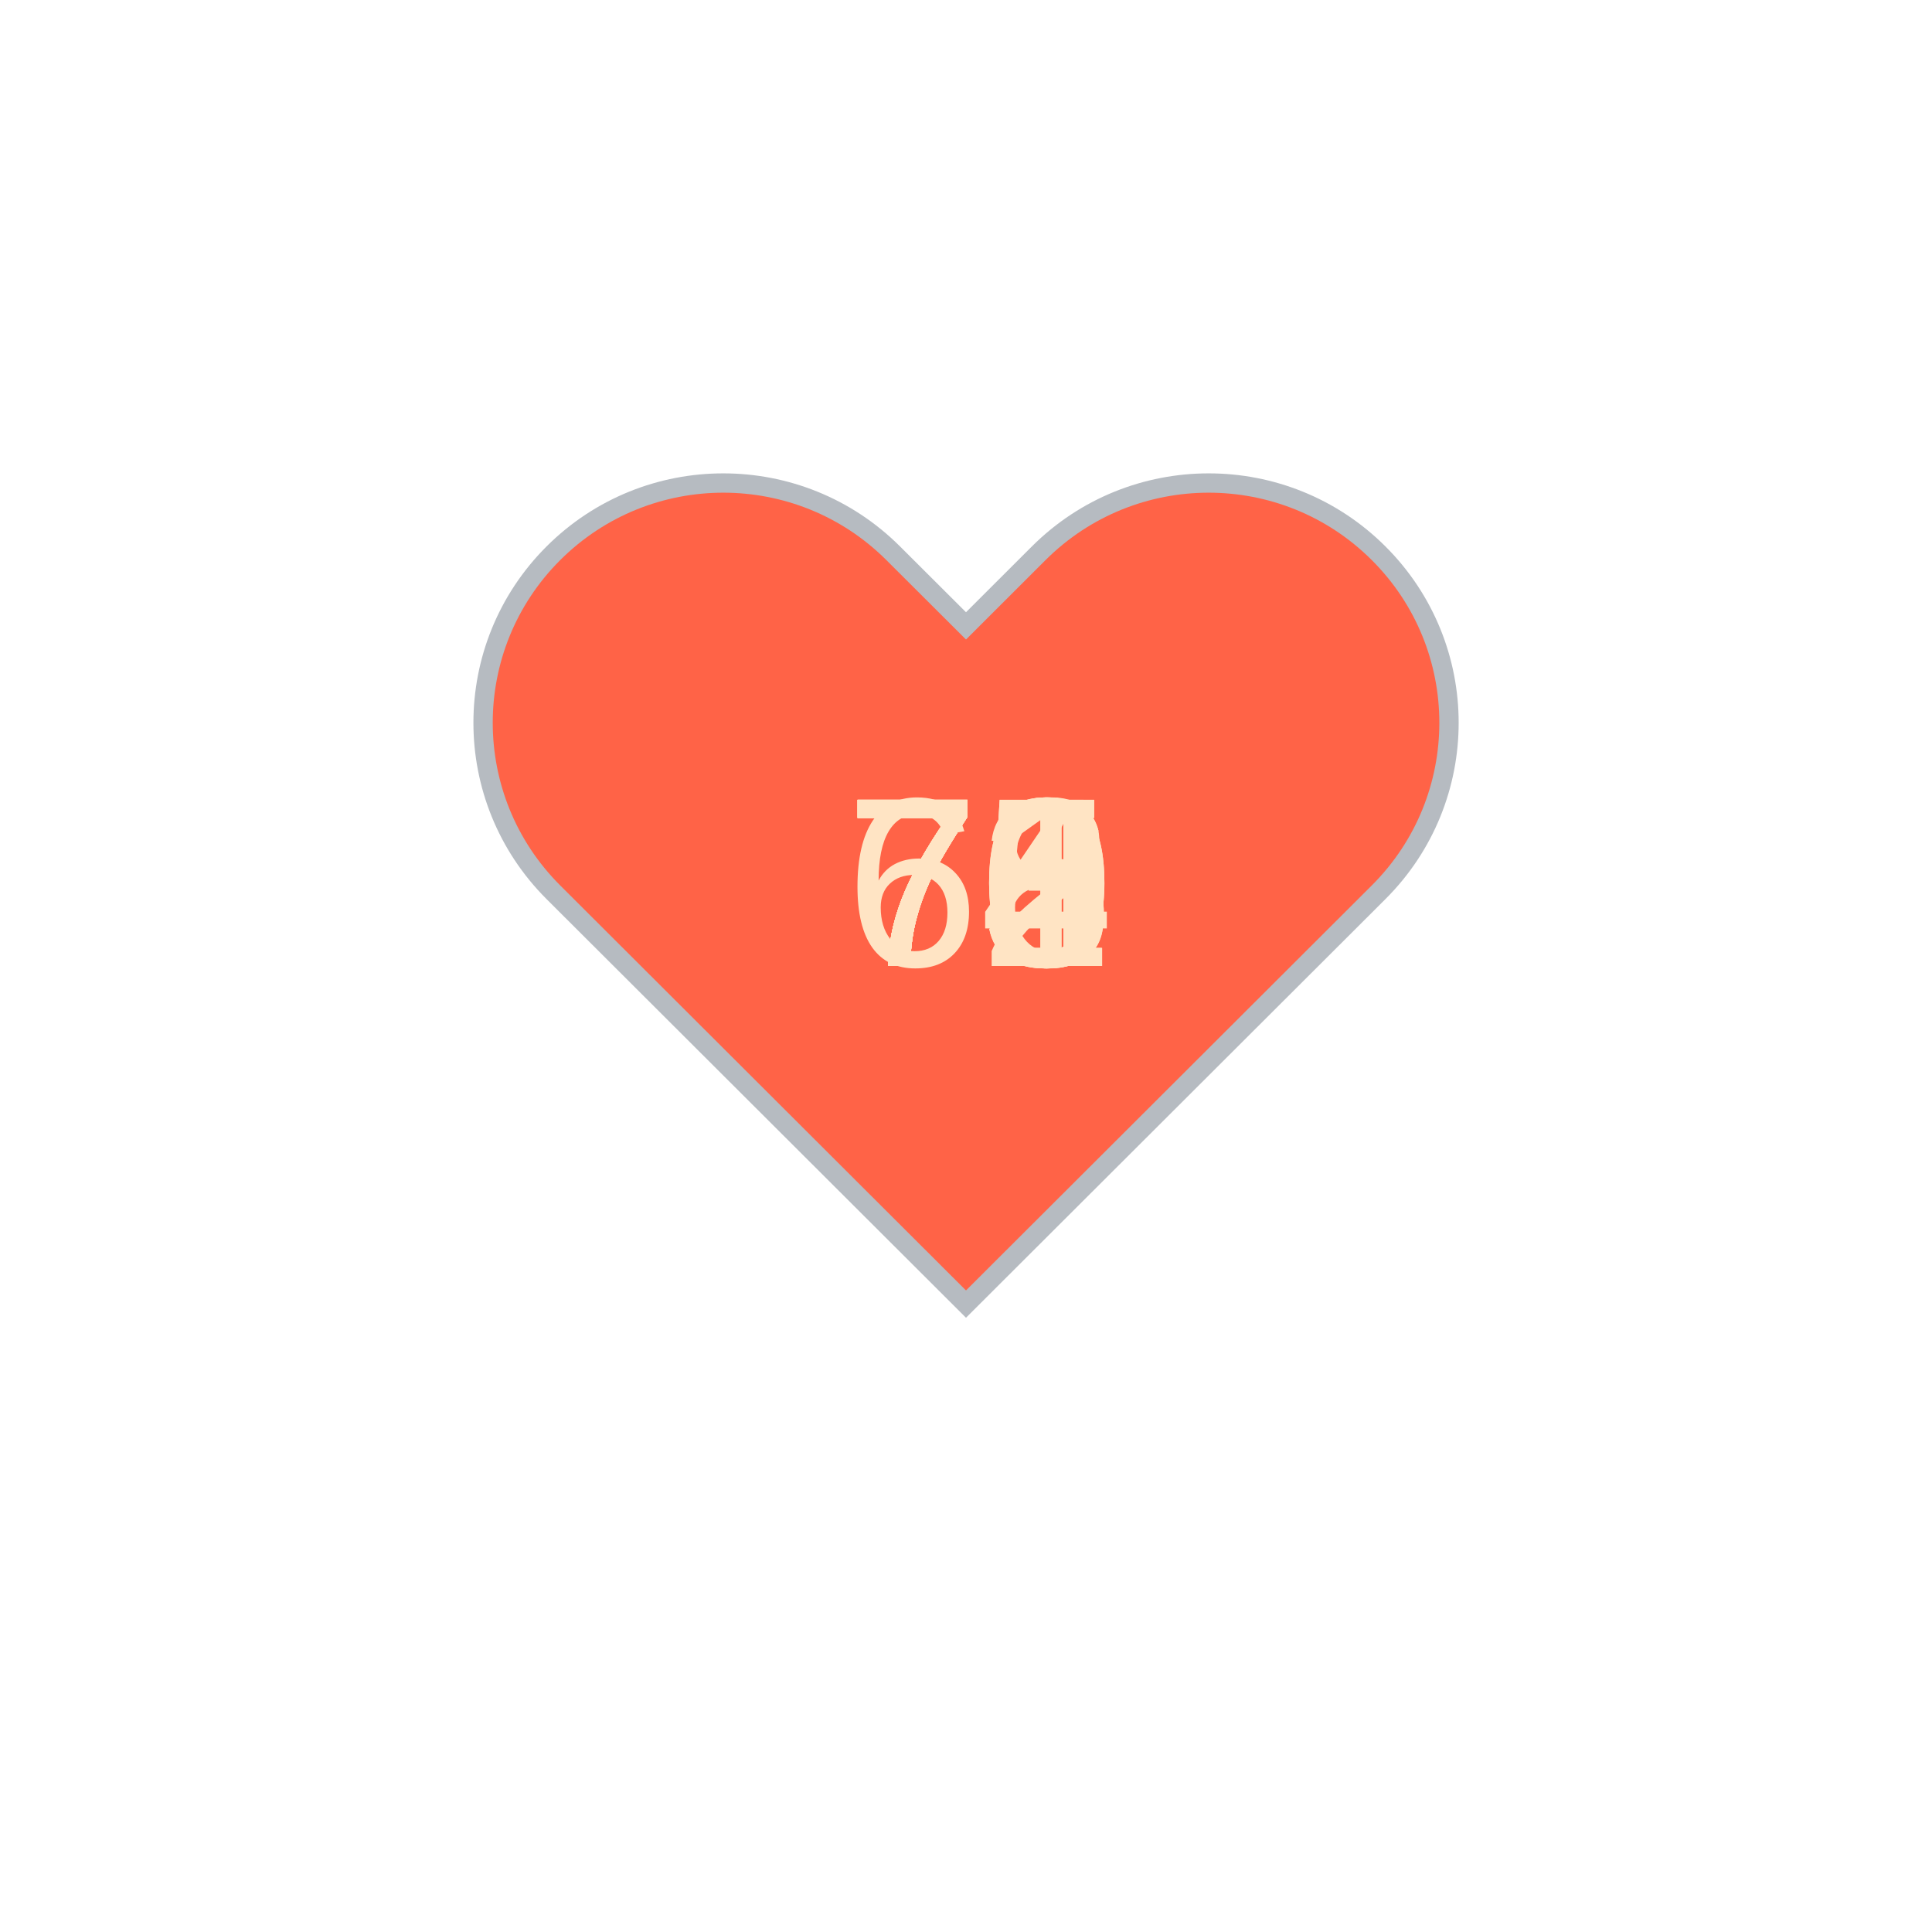
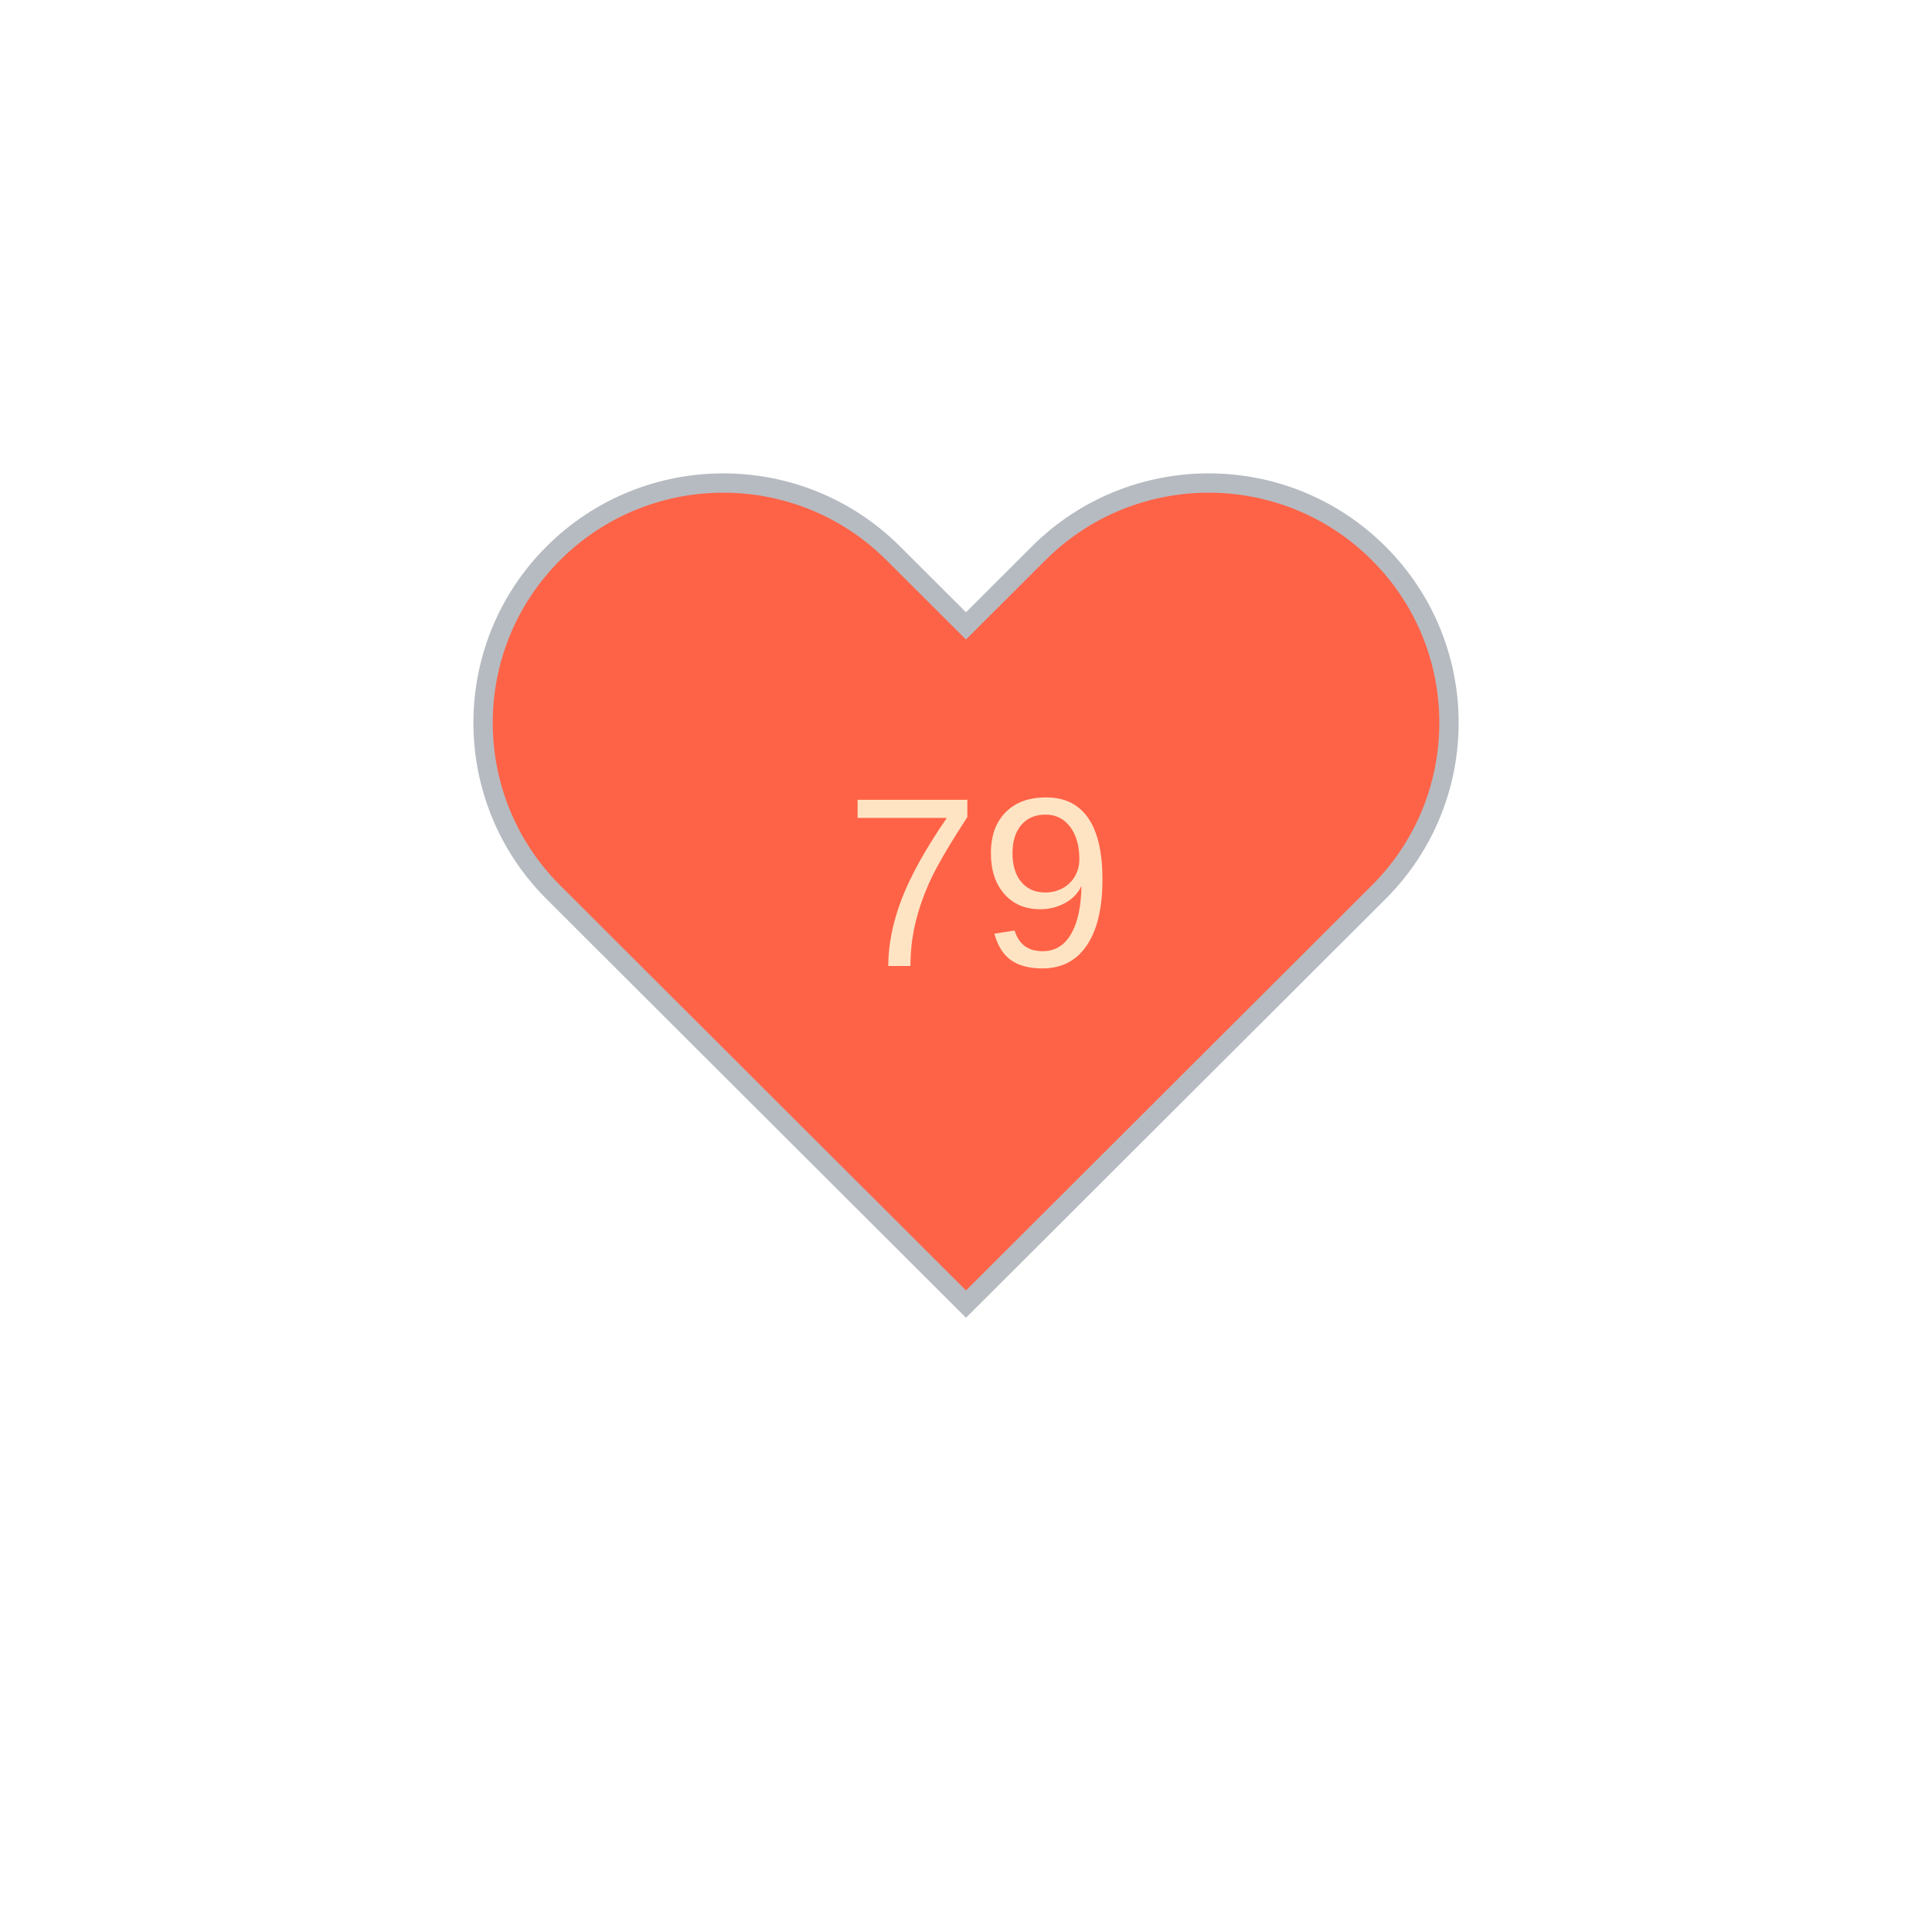
<svg xmlns="http://www.w3.org/2000/svg" baseProfile="full" height="150" version="1.1" viewBox="0,0,200,200" width="150">
  <defs />
  <g transform="translate(100 100)">
    <path d="M92.71,7.27L92.71,7.27c-9.71-9.69-25.46-9.69-35.18,0L50,14.79l-7.54-7.52C32.75-2.42,17-2.42,7.29,7.27v0 c-9.71,9.69-9.71,25.41,0,35.1L50,85l42.71-42.63C102.43,32.68,102.43,16.96,92.71,7.27z" fill="tomato" stroke="#B6BBC1" stroke-width="2" transform="translate(-50 -50)" />
    <animateTransform additive="sum" attributeName="transform" dur="1.2s" repeatCount="indefinite" type="scale" values="1; 1.5; 1.25; 1.5; 1.5; 1;" />
-     <text fill="bisque" style="font-size:25px; font-family:Arial" transform="translate(-12.5 0)">74<animate attributeName="visibility" dur="12.0s" keyTimes="0;0.1;0.2;0.3;0.4;0.5;0.6;0.7;0.8;0.9;1.0" repeatCount="indefinite" values="visible;hidden;hidden;hidden;hidden;hidden;hidden;hidden;hidden;hidden;hidden" />
-     </text>
-     <text fill="bisque" style="font-size:25px; font-family:Arial" transform="translate(-12.5 0)">76<animate attributeName="visibility" dur="12.0s" keyTimes="0;0.1;0.2;0.3;0.4;0.5;0.6;0.7;0.8;0.9;1.0" repeatCount="indefinite" values="hidden;visible;hidden;hidden;hidden;hidden;hidden;hidden;hidden;hidden;hidden" />
-     </text>
-     <text fill="bisque" style="font-size:25px; font-family:Arial" transform="translate(-12.5 0)">78<animate attributeName="visibility" dur="12.0s" keyTimes="0;0.1;0.2;0.3;0.4;0.5;0.6;0.7;0.8;0.9;1.0" repeatCount="indefinite" values="hidden;hidden;visible;hidden;hidden;hidden;hidden;hidden;hidden;hidden;hidden" />
-     </text>
-     <text fill="bisque" style="font-size:25px; font-family:Arial" transform="translate(-12.5 0)">73<animate attributeName="visibility" dur="12.0s" keyTimes="0;0.1;0.2;0.3;0.4;0.5;0.6;0.7;0.8;0.9;1.0" repeatCount="indefinite" values="hidden;hidden;hidden;visible;hidden;hidden;hidden;hidden;hidden;hidden;hidden" />
-     </text>
-     <text fill="bisque" style="font-size:25px; font-family:Arial" transform="translate(-12.5 0)">70<animate attributeName="visibility" dur="12.0s" keyTimes="0;0.1;0.2;0.3;0.4;0.5;0.6;0.7;0.8;0.9;1.0" repeatCount="indefinite" values="hidden;hidden;hidden;hidden;visible;hidden;hidden;hidden;hidden;hidden;hidden" />
-     </text>
-     <text fill="bisque" style="font-size:25px; font-family:Arial" transform="translate(-12.5 0)">71<animate attributeName="visibility" dur="12.0s" keyTimes="0;0.1;0.2;0.3;0.4;0.5;0.6;0.7;0.8;0.9;1.0" repeatCount="indefinite" values="hidden;hidden;hidden;hidden;hidden;visible;hidden;hidden;hidden;hidden;hidden" />
-     </text>
-     <text fill="bisque" style="font-size:25px; font-family:Arial" transform="translate(-12.5 0)">65<animate attributeName="visibility" dur="12.0s" keyTimes="0;0.1;0.2;0.3;0.4;0.5;0.6;0.7;0.8;0.9;1.0" repeatCount="indefinite" values="hidden;hidden;hidden;hidden;hidden;hidden;visible;hidden;hidden;hidden;hidden" />
-     </text>
-     <text fill="bisque" style="font-size:25px; font-family:Arial" transform="translate(-12.5 0)">72<animate attributeName="visibility" dur="12.0s" keyTimes="0;0.1;0.2;0.3;0.4;0.5;0.6;0.7;0.8;0.9;1.0" repeatCount="indefinite" values="hidden;hidden;hidden;hidden;hidden;hidden;hidden;visible;hidden;hidden;hidden" />
-     </text>
-     <text fill="bisque" style="font-size:25px; font-family:Arial" transform="translate(-12.5 0)">70<animate attributeName="visibility" dur="12.0s" keyTimes="0;0.1;0.2;0.3;0.4;0.5;0.6;0.7;0.8;0.9;1.0" repeatCount="indefinite" values="hidden;hidden;hidden;hidden;hidden;hidden;hidden;hidden;visible;hidden;hidden" />
-     </text>
-     <text fill="bisque" style="font-size:25px; font-family:Arial" transform="translate(-12.5 0)">75<animate attributeName="visibility" dur="12.0s" keyTimes="0;0.1;0.2;0.3;0.4;0.5;0.6;0.7;0.8;0.9;1.0" repeatCount="indefinite" values="hidden;hidden;hidden;hidden;hidden;hidden;hidden;hidden;hidden;visible;hidden" />
+     <text fill="bisque" style="font-size:25px; font-family:Arial" transform="translate(-12.5 0)">79<animate attributeName="visibility" dur="1.2s" keyTimes="0;1" repeatCount="indefinite" values="visible;hidden" />
    </text>
  </g>
</svg>
